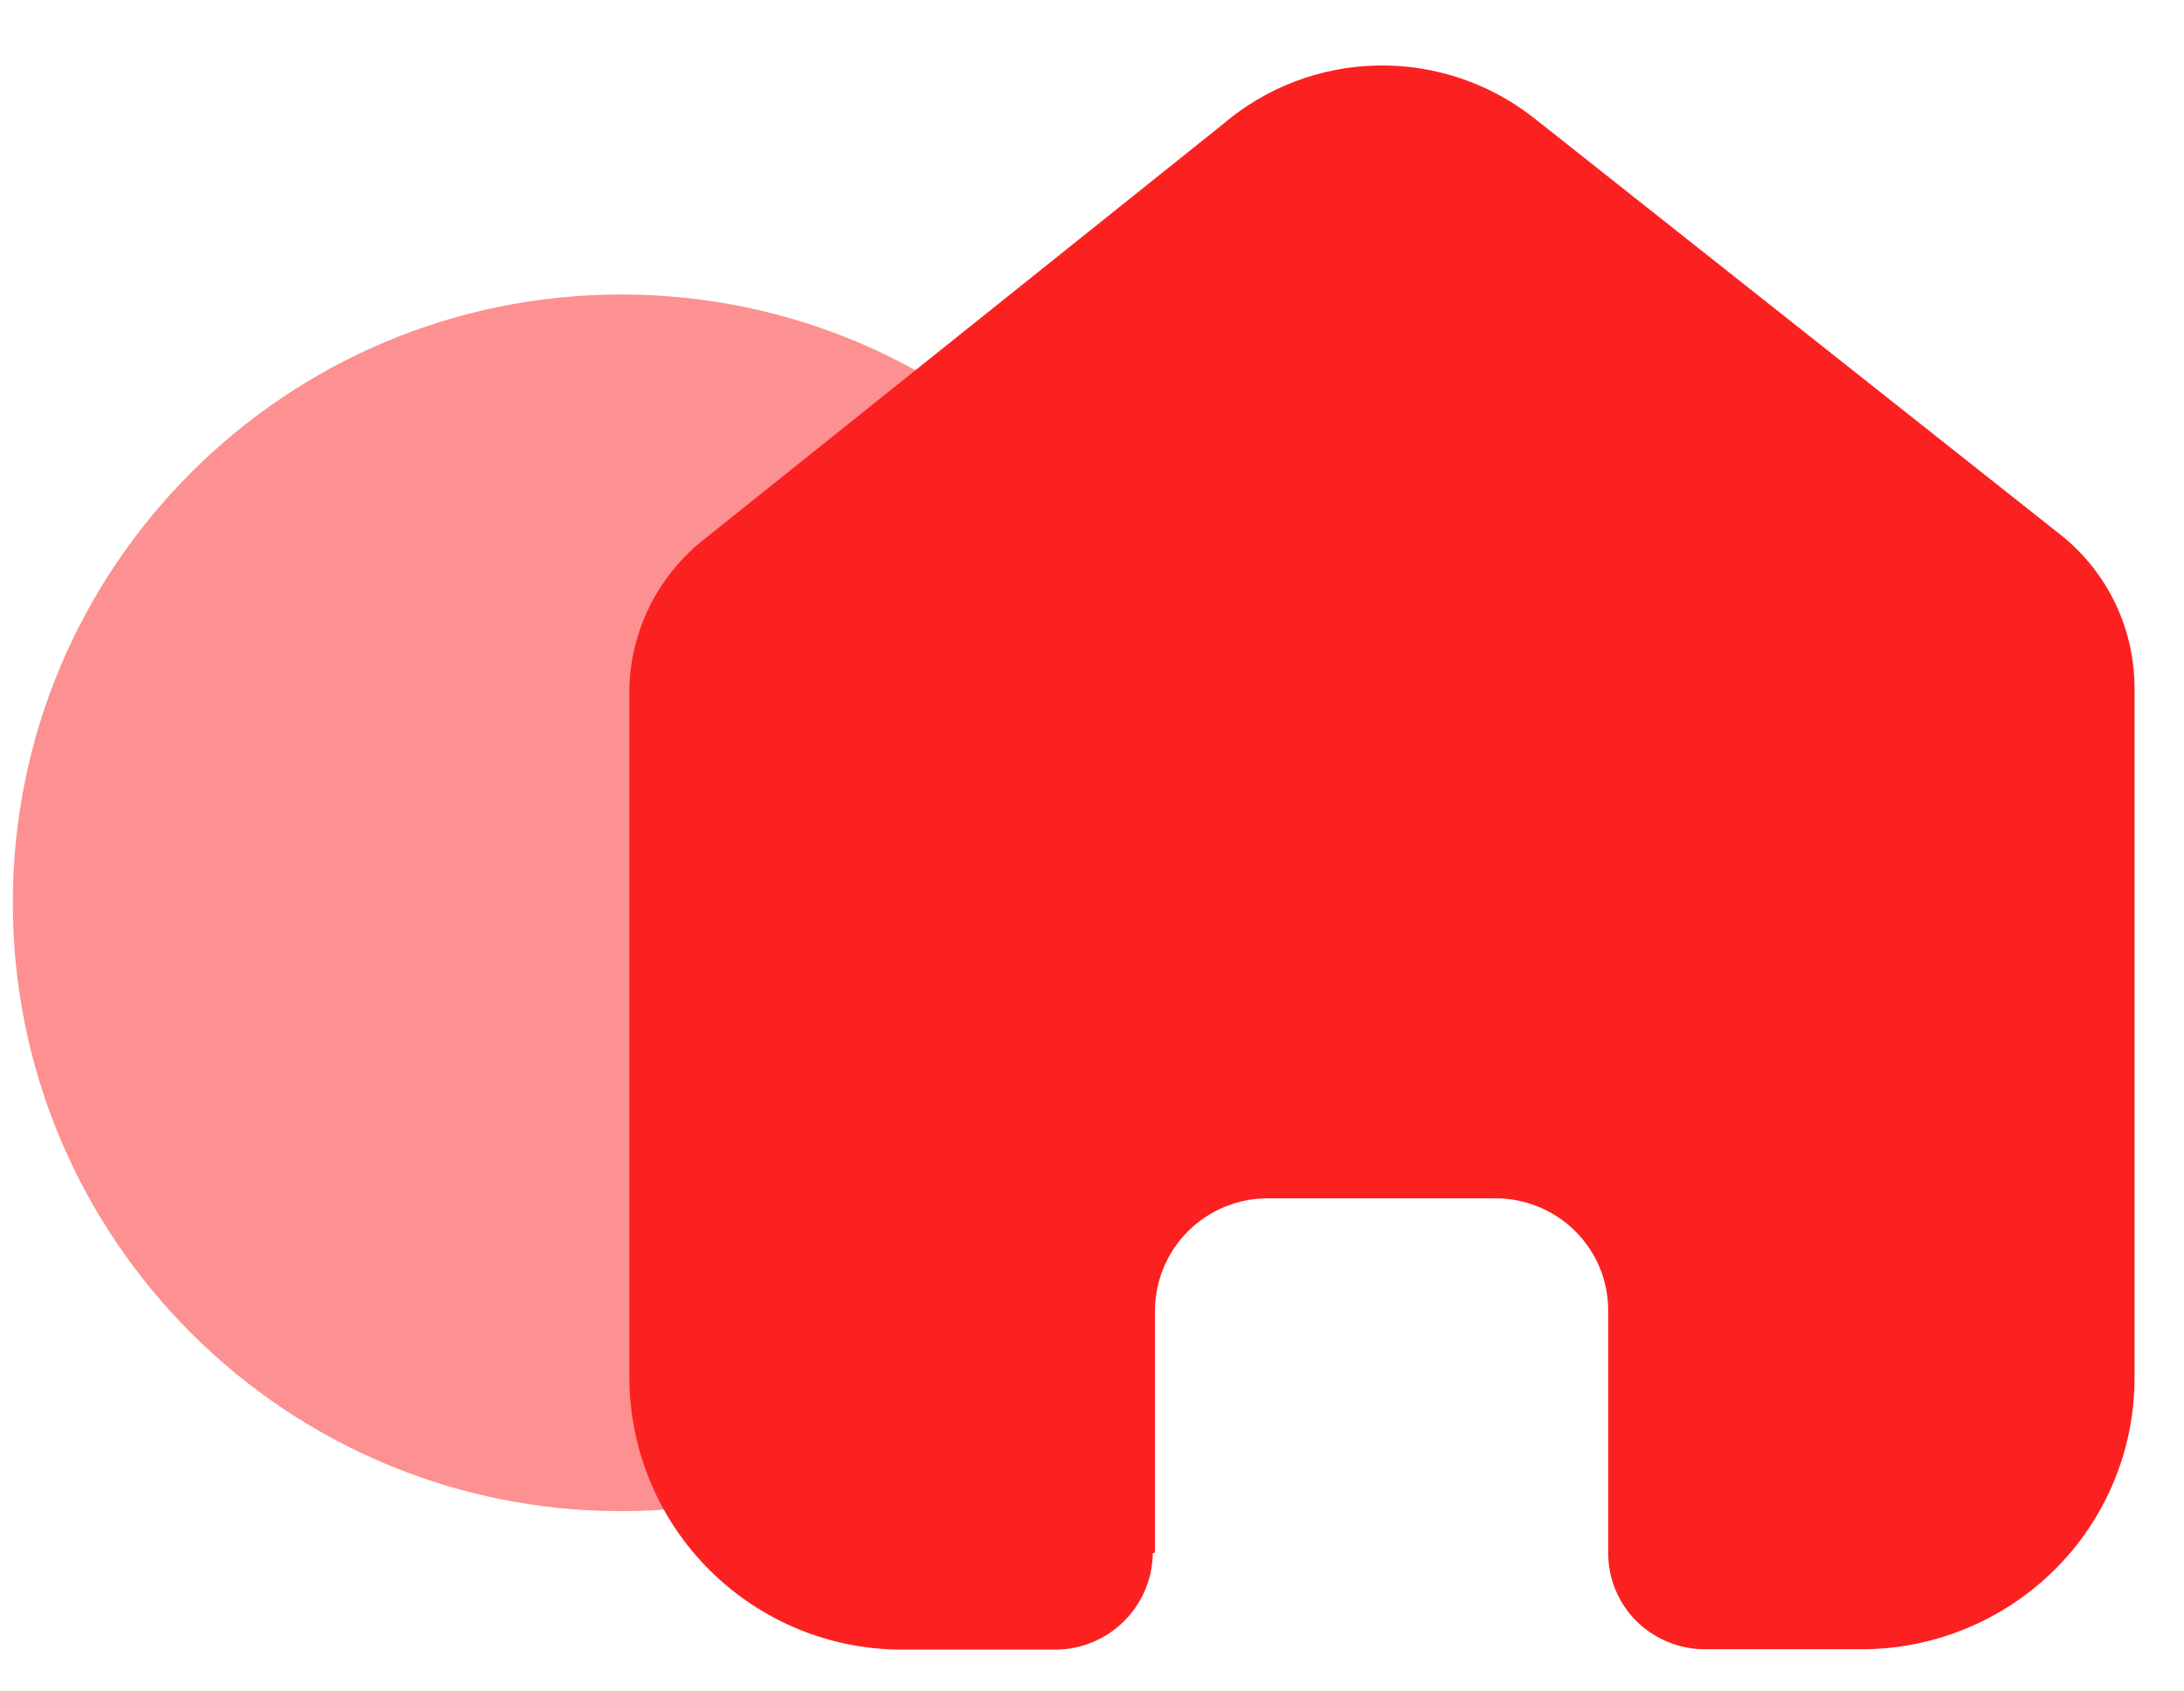
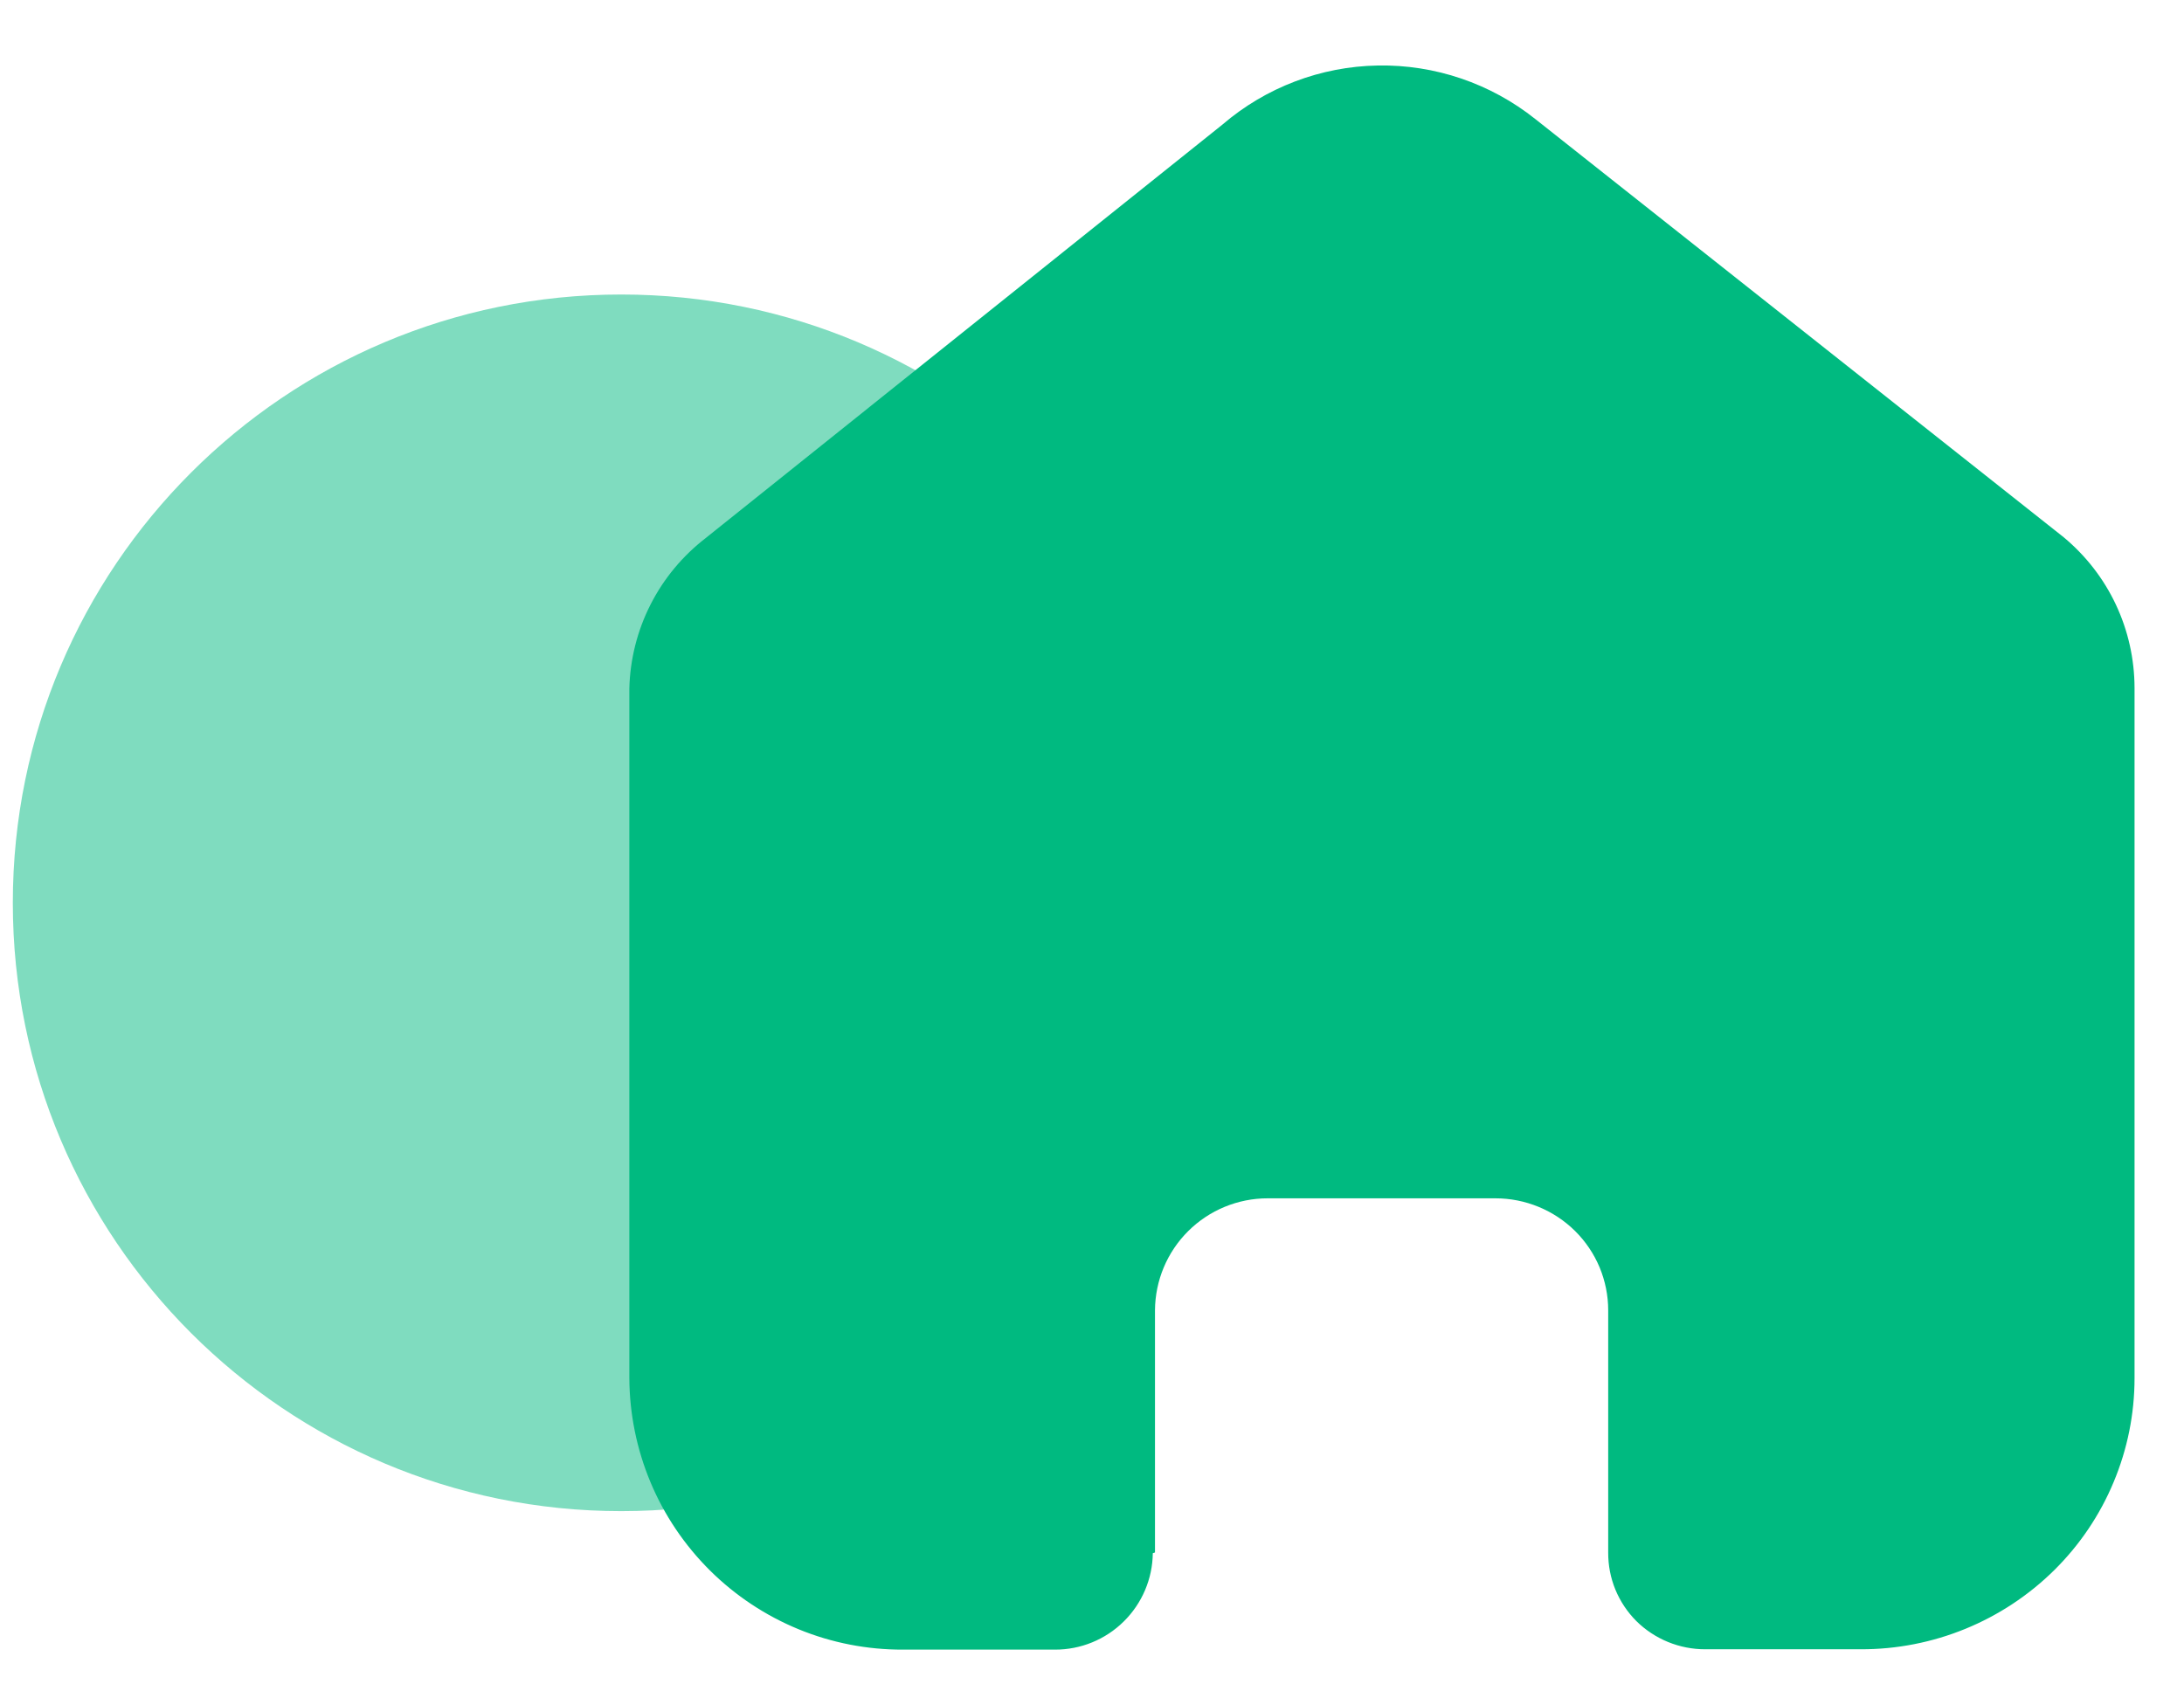
<svg xmlns="http://www.w3.org/2000/svg" width="31" height="24" viewBox="0 0 31 24" fill="none">
-   <path opacity="0.5" d="M8.818 21.453C13.587 21.453 17.454 17.587 17.454 12.817C17.454 8.047 13.587 4.181 8.818 4.181C4.048 4.181 0.182 8.047 0.182 12.817C0.182 17.587 4.048 21.453 8.818 21.453Z" fill="#FC2121" />
-   <path d="M16.394 22.04V18.601C16.397 18.178 16.567 17.774 16.866 17.477C17.166 17.179 17.571 17.012 17.994 17.012H21.226C21.65 17.012 22.057 17.179 22.358 17.477C22.506 17.624 22.624 17.799 22.705 17.992C22.785 18.185 22.827 18.392 22.827 18.601V22.039C22.826 22.22 22.86 22.399 22.929 22.567C22.998 22.734 23.099 22.886 23.227 23.014C23.487 23.271 23.84 23.415 24.206 23.414H26.411C27.439 23.417 28.427 23.013 29.159 22.29C29.519 21.934 29.806 21.509 30.001 21.041C30.197 20.574 30.298 20.072 30.298 19.565V9.765C30.297 9.356 30.207 8.953 30.033 8.583C29.859 8.213 29.605 7.887 29.291 7.626L21.791 1.689C21.157 1.184 20.367 0.915 19.556 0.93C18.746 0.944 17.966 1.241 17.351 1.769L10.02 7.636C9.691 7.889 9.422 8.212 9.234 8.582C9.046 8.952 8.943 9.36 8.933 9.775V19.561C8.935 20.069 9.037 20.573 9.233 21.042C9.429 21.511 9.716 21.936 10.077 22.295C10.438 22.653 10.866 22.937 11.336 23.13C11.806 23.323 12.31 23.421 12.819 23.419H14.974C15.339 23.42 15.69 23.277 15.95 23.02C16.21 22.764 16.359 22.415 16.363 22.05L16.394 22.04Z" fill="#FC2121" />
+   <path opacity="0.5" d="M8.818 21.453C13.587 21.453 17.454 17.587 17.454 12.817C17.454 8.047 13.587 4.181 8.818 4.181C4.048 4.181 0.182 8.047 0.182 12.817C0.182 17.587 4.048 21.453 8.818 21.453Z" fill="#00BA80" />
+   <path d="M16.394 22.04V18.601C16.397 18.178 16.567 17.774 16.866 17.477C17.166 17.179 17.571 17.012 17.994 17.012H21.226C21.65 17.012 22.057 17.179 22.358 17.477C22.506 17.624 22.624 17.799 22.705 17.992C22.785 18.185 22.827 18.392 22.827 18.601V22.039C22.826 22.22 22.86 22.399 22.929 22.567C22.998 22.734 23.099 22.886 23.227 23.014C23.487 23.271 23.84 23.415 24.206 23.414H26.411C27.439 23.417 28.427 23.013 29.159 22.29C29.519 21.934 29.806 21.509 30.001 21.041C30.197 20.574 30.298 20.072 30.298 19.565V9.765C30.297 9.356 30.207 8.953 30.033 8.583C29.859 8.213 29.605 7.887 29.291 7.626L21.791 1.689C21.157 1.184 20.367 0.915 19.556 0.93C18.746 0.944 17.966 1.241 17.351 1.769L10.02 7.636C9.691 7.889 9.422 8.212 9.234 8.582C9.046 8.952 8.943 9.36 8.933 9.775V19.561C8.935 20.069 9.037 20.573 9.233 21.042C9.429 21.511 9.716 21.936 10.077 22.295C10.438 22.653 10.866 22.937 11.336 23.13C11.806 23.323 12.31 23.421 12.819 23.419H14.974C15.339 23.42 15.69 23.277 15.95 23.02C16.21 22.764 16.359 22.415 16.363 22.05L16.394 22.04Z" fill="#00BA80" />
</svg>
